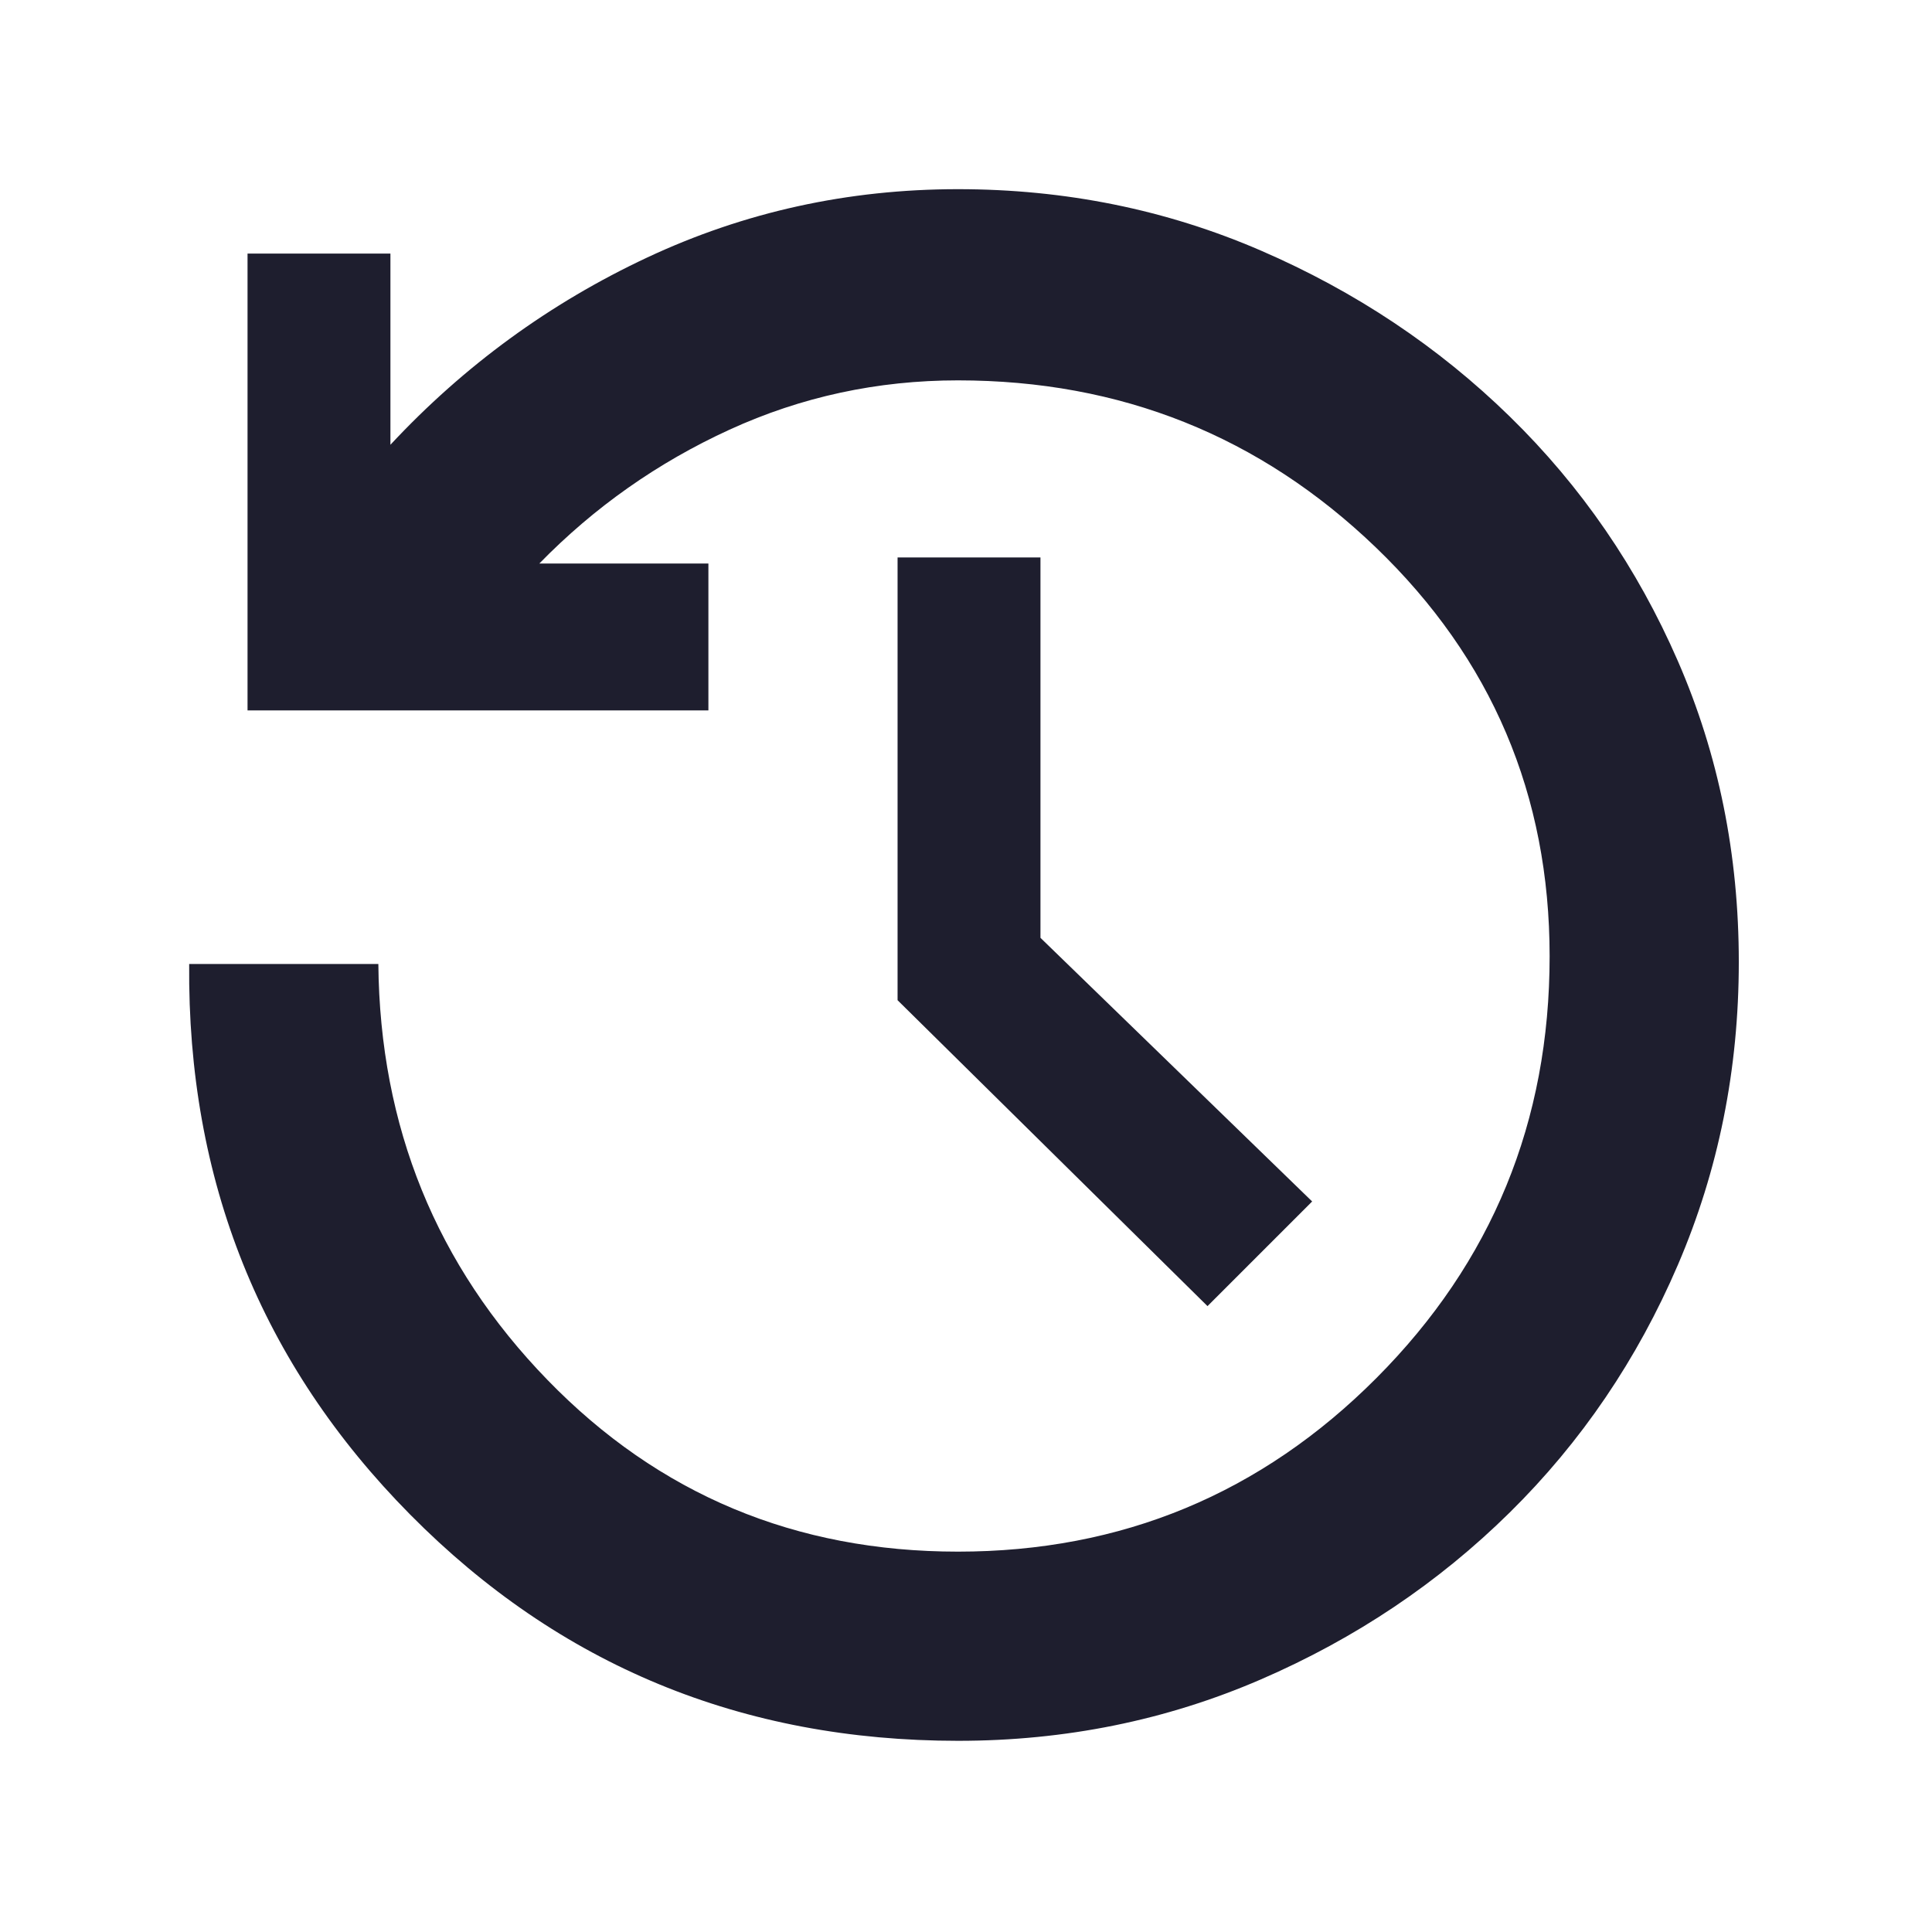
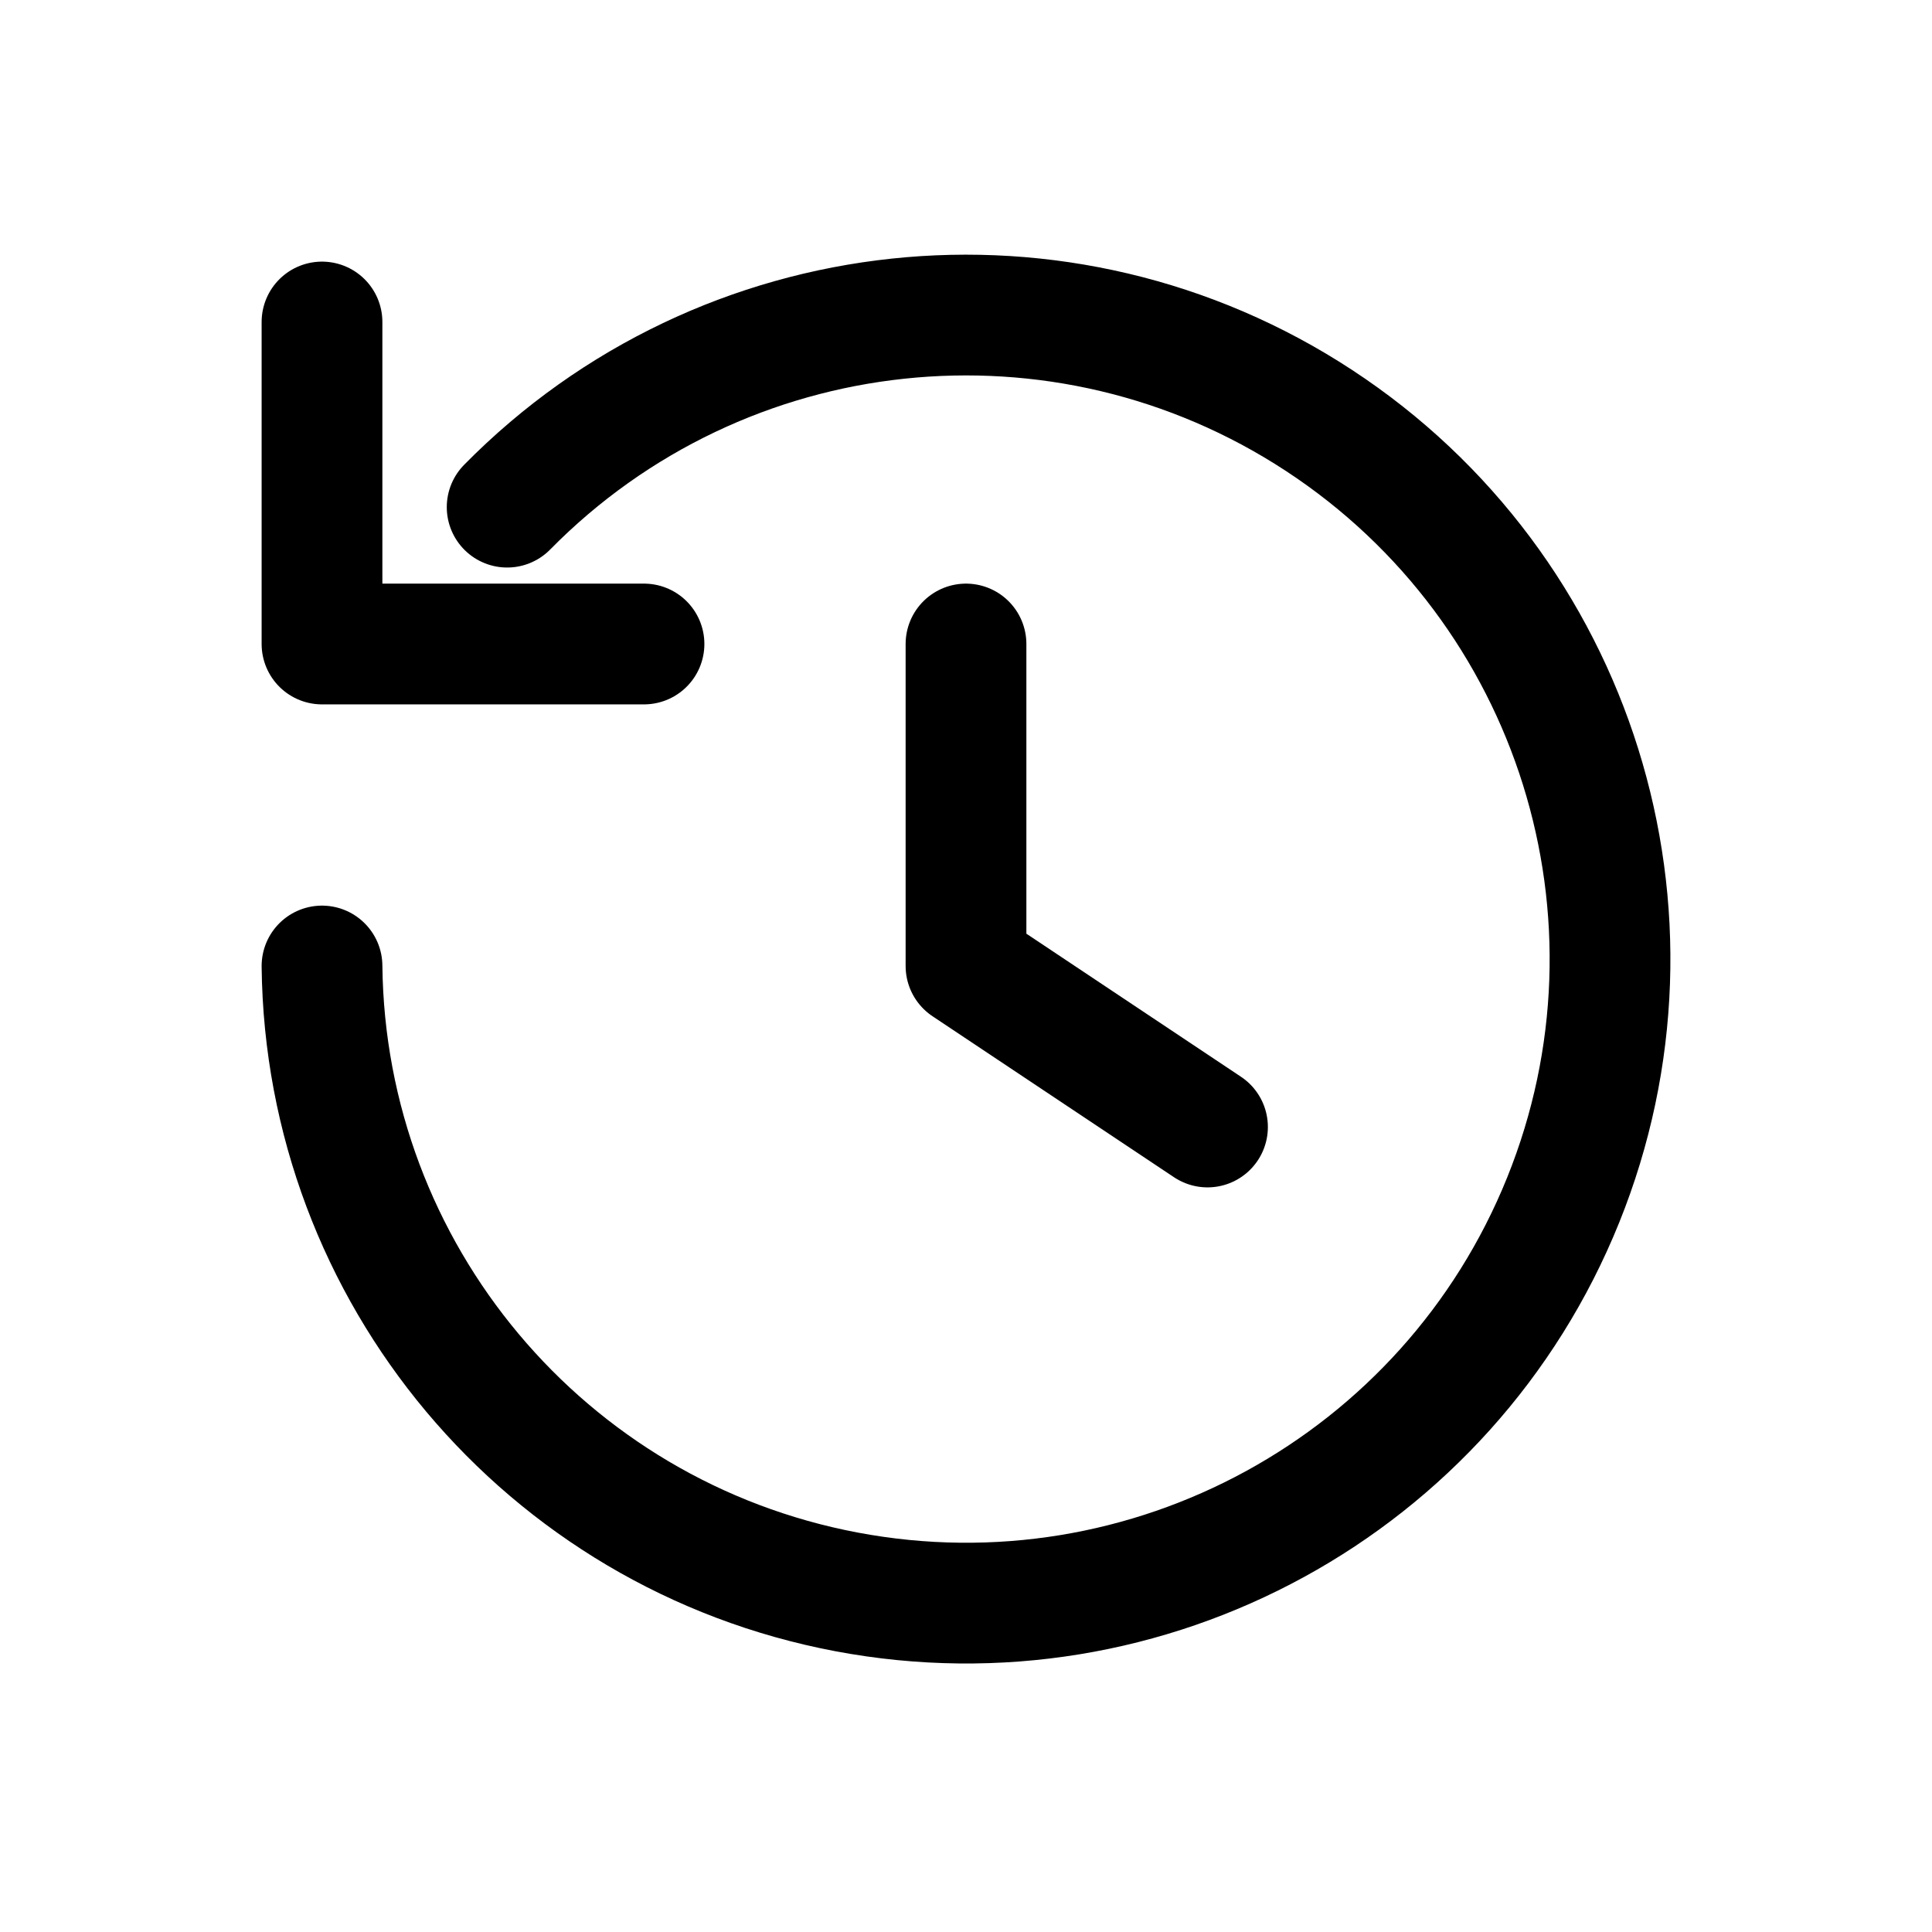
- <svg xmlns="http://www.w3.org/2000/svg" width="48" height="48" viewBox="0 -960 960 960" fill="#1e1e2e">
-   <path d="M476.06-95Q315-95 203.8-207.43 92.59-319.85 94-481h94q1.15 121.3 84.01 206.65Q354.86-189 476-189q122 0 208-86.32t86-209.5Q770-605 683.63-688 597.25-771 476-771q-60 0-113.5 24.5T268-680h84v73H123v-227h71v95q55-59 127.5-93T476-866q80 0 150.5 30.5t123.74 82.51q53.24 52.01 83.5 121.5Q864-562 864-482q0 80-30.26 150.49-30.26 70.49-83.5 123Q697-156 626.5-125.5 556-95 476.06-95ZM600-311 446-463v-220h71v189l135 131-52 52Z" />
+ <svg xmlns="http://www.w3.org/2000/svg" width="24" height="24" viewBox="0 0 24 24" fill="none" stroke="currentColor" stroke-width="1.5" stroke-linecap="round" stroke-linejoin="round">
+   <path d="M4 12a8 8 0 1 0 2.3-5.7M4 4v4h4M12 8v4l3 2" />
</svg>
